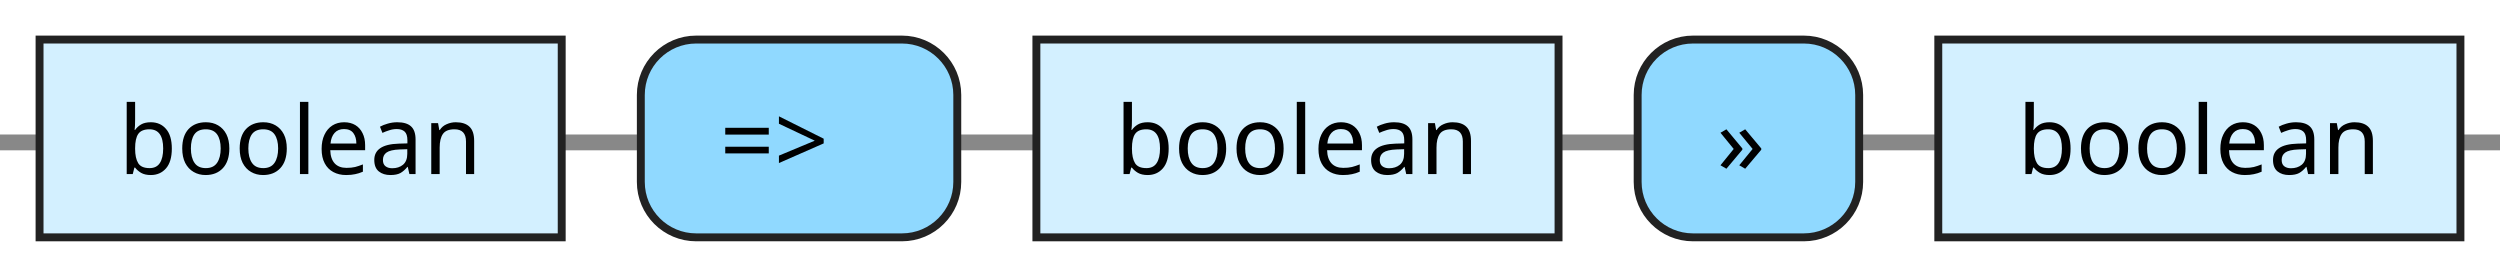
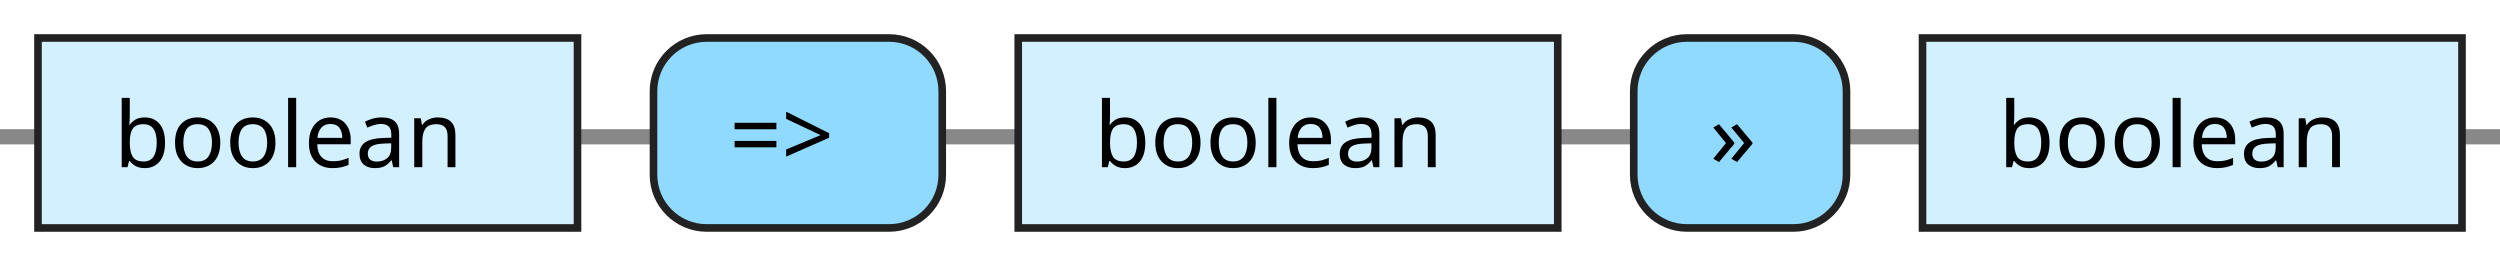
- <svg xmlns="http://www.w3.org/2000/svg" xmlns:xlink="http://www.w3.org/1999/xlink" version="1.1" width="316" height="35" viewbox="0 0 316 35">
+ <svg xmlns="http://www.w3.org/2000/svg" xmlns:xlink="http://www.w3.org/1999/xlink" version="1.1" width="329" height="35" viewbox="0 0 329 35">
  <defs>
    <style type="text/css">.c{fill: none; stroke: #888888; stroke-width: 2px;}.i{fill:#000000;font-family:Verdana,Sans-serif;font-size:12px;}.l{fill:#90d9ff;stroke:#222222;}.r{fill:#d3f0ff;stroke:#222222;}</style>
  </defs>
-   <path class="c" d="M0 18h5m66 0h10m40 0h10m66 0h10m28 0h10m66 0h5" />
+   <path class="c" d="M0 18h5m71 0h10m38 0h10m71 0h10m28 0h10m71 0h5" />
  <a xlink:href="#boolean">
-     <rect class="r" x="5" y="5" width="66" height="25" />
+     <rect class="r" x="5" y="5" width="71" height="25" />
    <text class="i" x="15" y="22">boolean</text>
  </a>
-   <rect class="l" x="81" y="5" width="40" height="25" rx="7" />
-   <text class="i" x="91" y="22">=&gt;</text>
+   <rect class="l" x="86" y="5" width="38" height="25" rx="7" />
+   <text class="i" x="96" y="22">=&gt;</text>
  <a xlink:href="#boolean">
-     <rect class="r" x="131" y="5" width="66" height="25" />
-     <text class="i" x="141" y="22">boolean</text>
+     <rect class="r" x="134" y="5" width="71" height="25" />
+     <text class="i" x="144" y="22">boolean</text>
  </a>
-   <rect class="l" x="207" y="5" width="28" height="25" rx="7" />
-   <text class="i" x="217" y="22">»</text>
+   <rect class="l" x="215" y="5" width="28" height="25" rx="7" />
+   <text class="i" x="225" y="22">»</text>
  <a xlink:href="#boolean">
-     <rect class="r" x="245" y="5" width="66" height="25" />
-     <text class="i" x="255" y="22">boolean</text>
+     <rect class="r" x="253" y="5" width="71" height="25" />
+     <text class="i" x="263" y="22">boolean</text>
  </a>
</svg>
